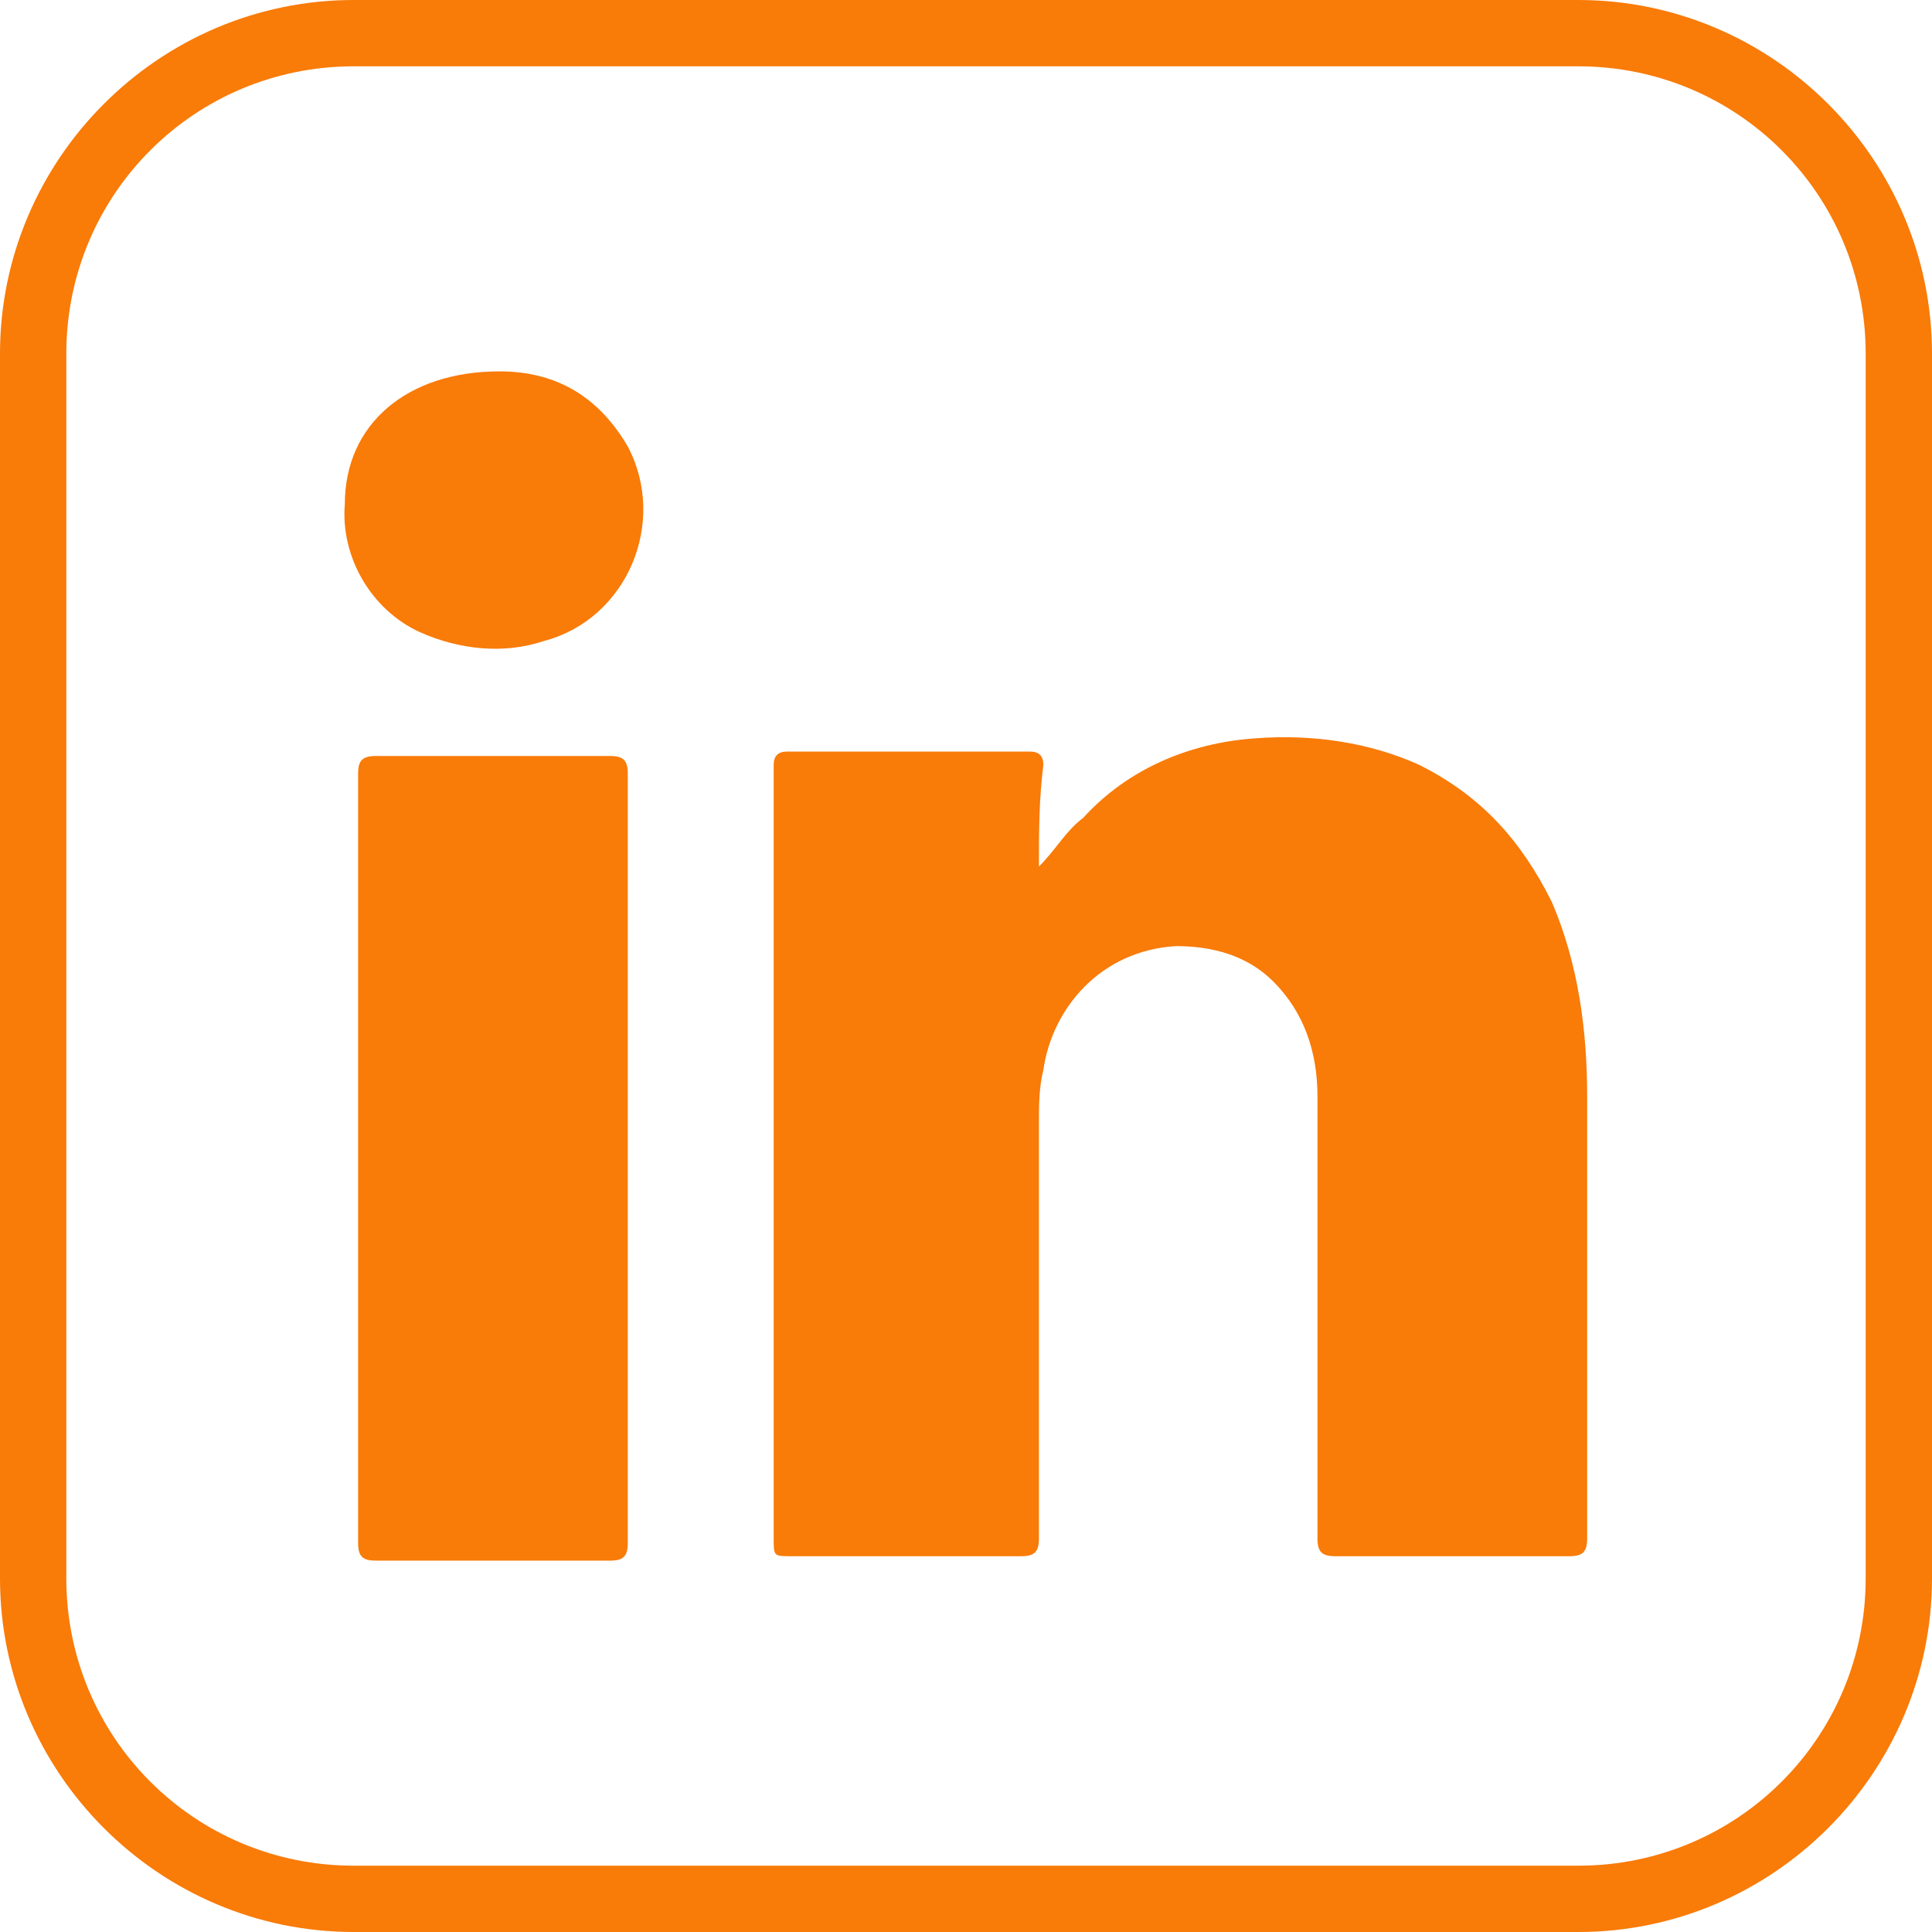
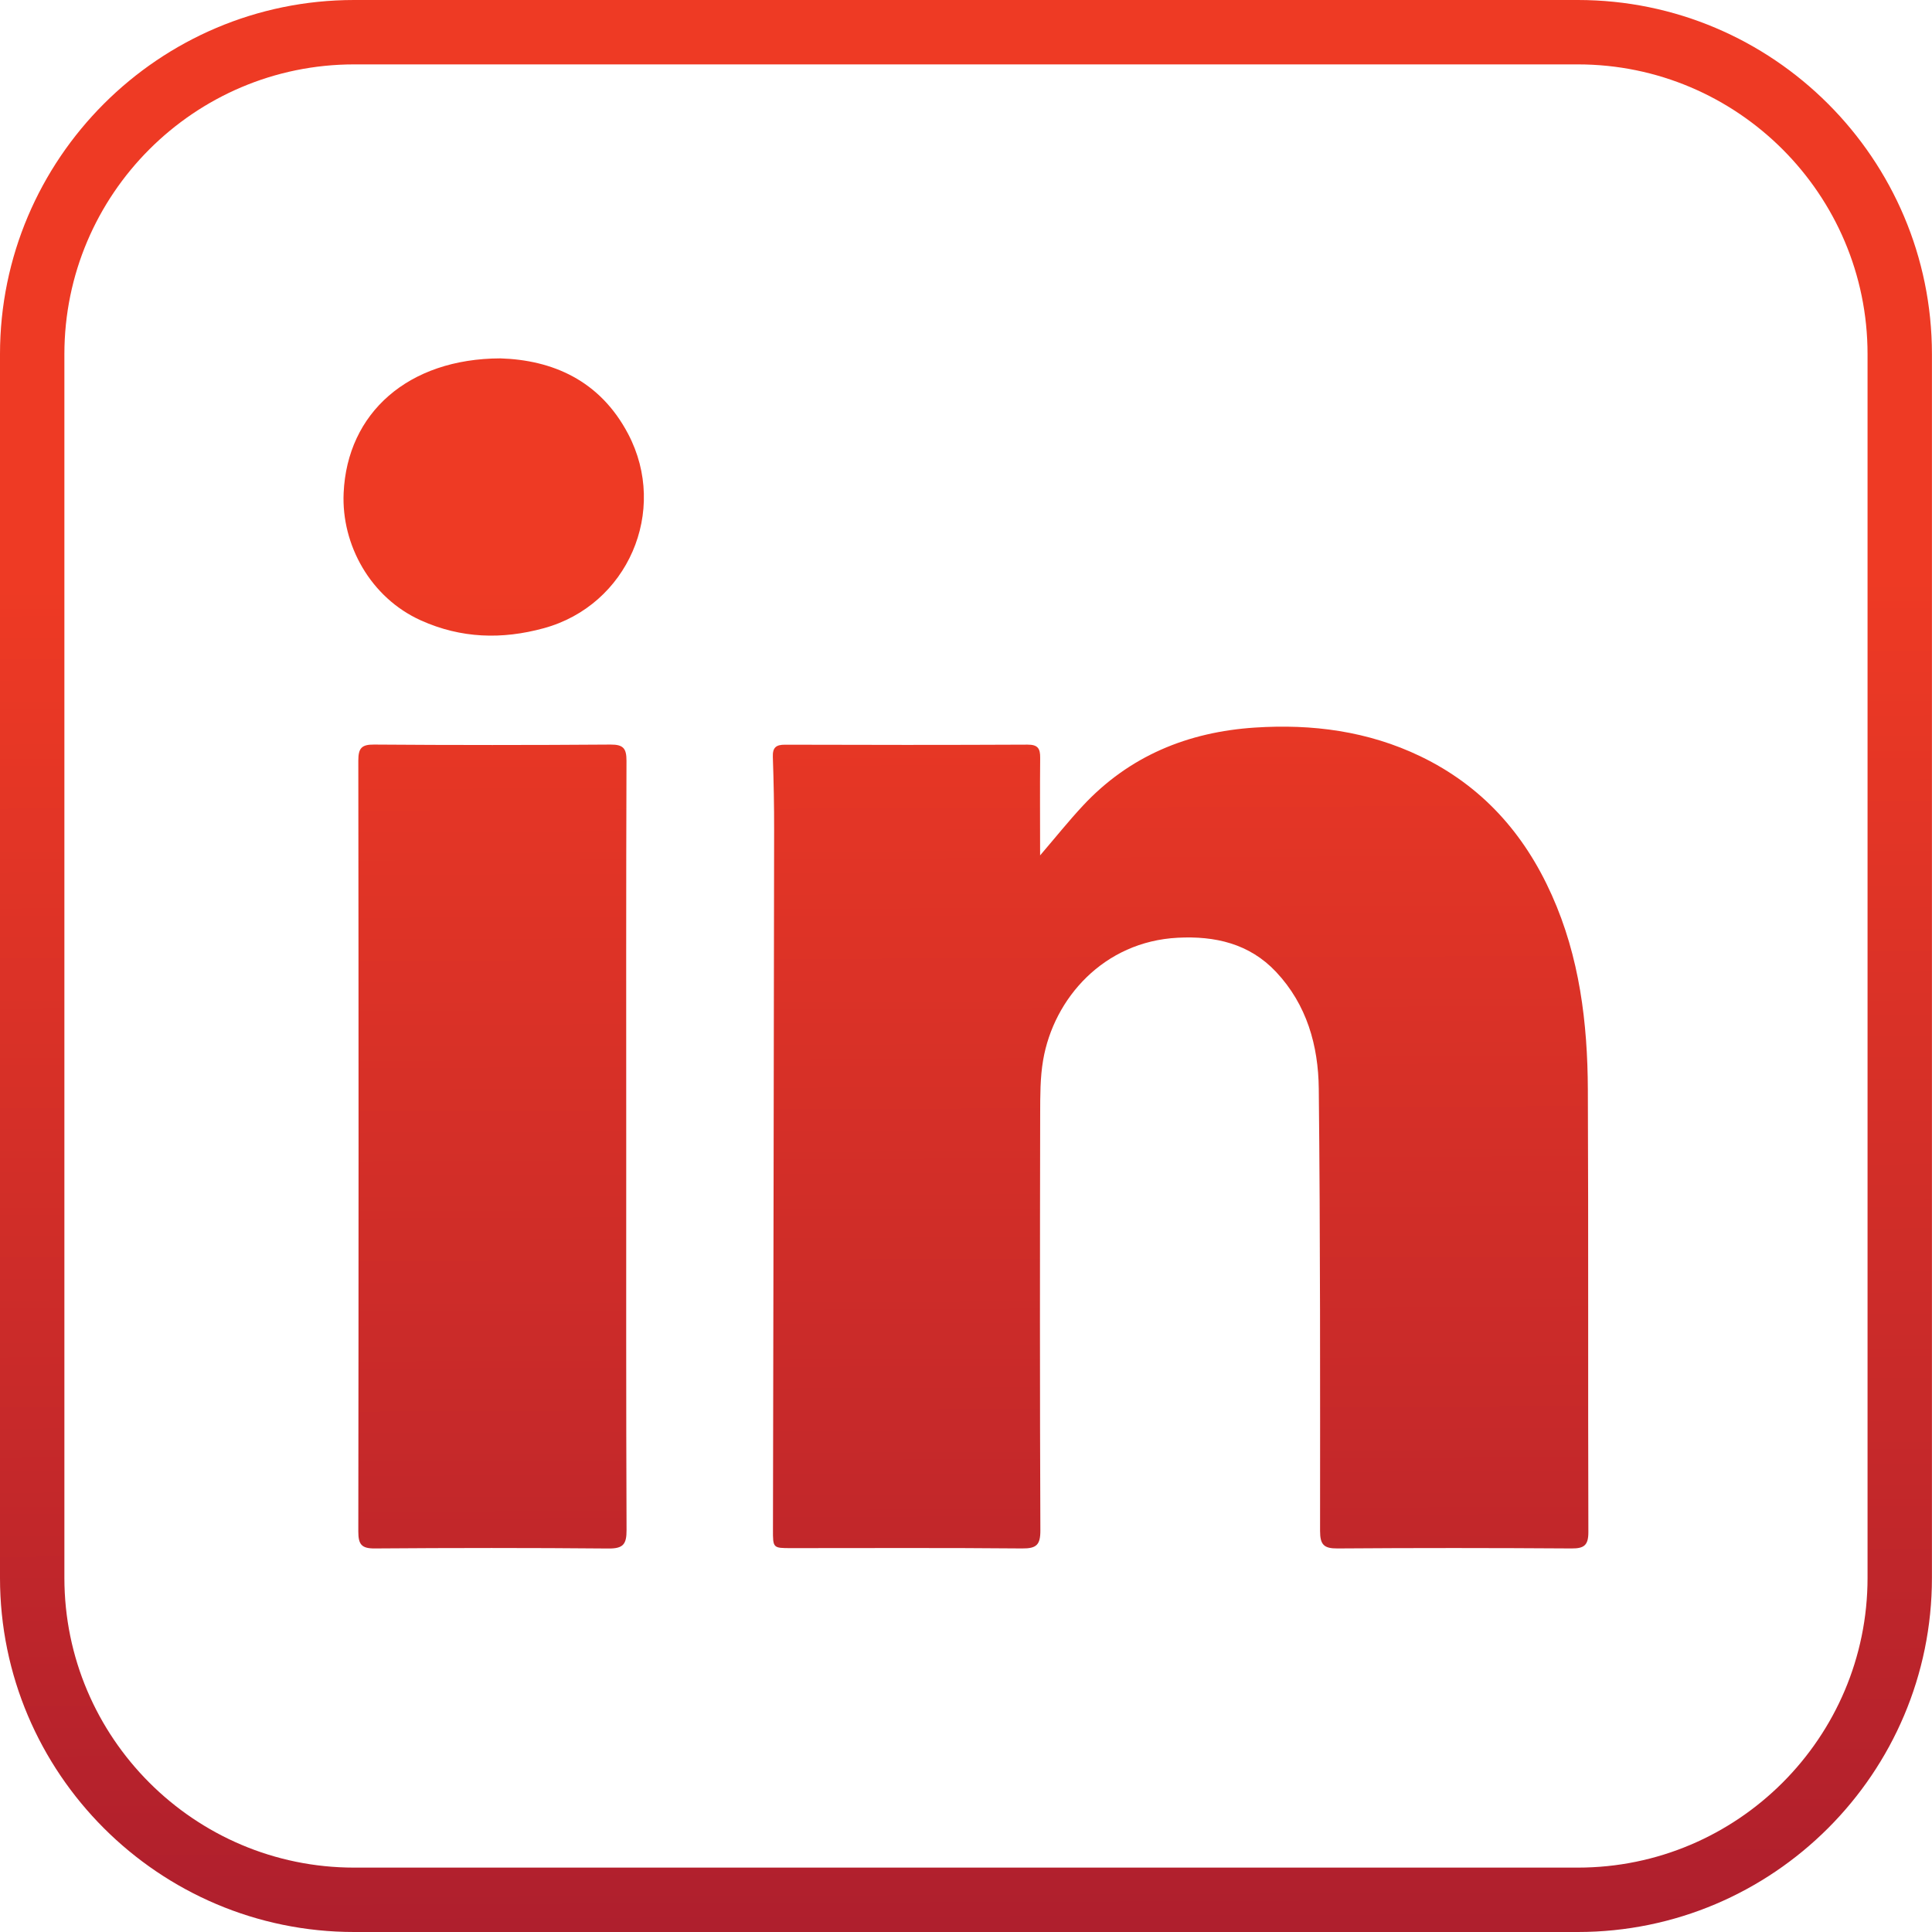
- <svg xmlns="http://www.w3.org/2000/svg" version="1.1" x="0px" y="0px" viewBox="0 0 43.7 43.7" style="enable-background:new 0 0 43.7 43.7;" xml:space="preserve">
+ <svg xmlns="http://www.w3.org/2000/svg" version="1.1" x="0px" y="0px" viewBox="0 0 30.005 30.006" style="enable-background:new 0 0 30.005 30.006;" xml:space="preserve">
  <style type="text/css">
- 	.st0{fill:#F97B08;}
+ 	.st0{fill:url(#SVGID_1_);}
+ 	.st1{fill:url(#SVGID_2_);}
+ 	.st2{fill:url(#SVGID_3_);}
+ 	.st3{fill:url(#SVGID_4_);}
</style>
  <g id="Layer_1">
- </g>
+     <linearGradient id="SVGID_1_" gradientUnits="userSpaceOnUse" x1="14.94" y1="0.04" x2="15.065" y2="29.936">
+       <stop offset="0.3" style="stop-color:#EE3A24" />
+       <stop offset="1" style="stop-color:#AF1F2D" />
+     </linearGradient>
+     <path class="st0" d="M24.505,30.006H5.5c-3.033,0-5.5-2.468-5.5-5.5V5.5C0,2.468,2.467,0,5.5,0h19.005c3.033,0,5.5,2.468,5.5,5.5   v19.006C30.005,27.538,27.538,30.006,24.505,30.006z M5.5,1C3.019,1,1,3.019,1,5.5v19.006c0,2.481,2.019,4.5,4.5,4.5h19.005   c2.481,0,4.5-2.019,4.5-4.5V5.5c0-2.481-2.019-4.5-4.5-4.5H5.5z" />
+   </g>
  <g id="Isolation_Mode">
-     <path class="st0" d="M35.7,43.7H8c-4.4,0-8-3.6-8-8V8c0-4.4,3.6-8,8-8h27.7c4.4,0,8,3.6,8,8v27.7C43.7,40.1,40.1,43.7,35.7,43.7z    M8,1.5C4.4,1.5,1.5,4.4,1.5,8v27.7c0,3.6,2.9,6.5,6.5,6.5h27.7c3.6,0,6.5-2.9,6.5-6.5V8c0-3.6-2.9-6.5-6.5-6.5H8z" />
    <g>
-       <path class="st0" d="M23.5,19.6c0.4-0.4,0.6-0.8,1-1.1c1-1.1,2.4-1.7,3.9-1.8c1.3-0.1,2.6,0.1,3.7,0.6c1.4,0.7,2.3,1.7,3,3.1    c0.6,1.4,0.8,2.9,0.8,4.4c0,3.3,0,6.7,0,10c0,0.3-0.1,0.4-0.4,0.4c-1.8,0-3.5,0-5.3,0c-0.3,0-0.4-0.1-0.4-0.4c0-3.3,0-6.7,0-10    c0-1-0.3-1.9-1-2.6c-0.6-0.6-1.4-0.8-2.2-0.8c-1.7,0.1-2.8,1.4-3,2.8c-0.1,0.4-0.1,0.8-0.1,1.2c0,3.1,0,6.3,0,9.4    c0,0.3-0.1,0.4-0.4,0.4c-1.7,0-3.5,0-5.2,0c-0.4,0-0.4,0-0.4-0.4c0-5.3,0-10.5,0-15.8c0-0.6,0-1.1,0-1.7c0-0.2,0.1-0.3,0.3-0.3    c1.8,0,3.7,0,5.5,0c0.2,0,0.3,0.1,0.3,0.3C23.5,18.1,23.5,18.8,23.5,19.6z" />
-       <path class="st0" d="M14.2,26.2c0,2.9,0,5.8,0,8.7c0,0.3-0.1,0.4-0.4,0.4c-1.8,0-3.5,0-5.3,0c-0.3,0-0.4-0.1-0.4-0.4    c0-5.8,0-11.6,0-17.4c0-0.3,0.1-0.4,0.4-0.4c1.8,0,3.6,0,5.3,0c0.3,0,0.4,0.1,0.4,0.4C14.2,20.4,14.2,23.3,14.2,26.2z" />
-       <path class="st0" d="M11.3,8.4c1.2,0,2.2,0.5,2.9,1.7c0.9,1.7,0,3.9-1.9,4.4c-0.9,0.3-1.9,0.2-2.8-0.2c-1.1-0.5-1.8-1.7-1.7-2.9    C7.8,9.6,9.2,8.4,11.3,8.4z" />
+       <linearGradient id="SVGID_2_" gradientUnits="userSpaceOnUse" x1="18.25" y1="0.024" x2="18.374" y2="30.045">
+         <stop offset="0.3" style="stop-color:#EE3A24" />
+         <stop offset="1" style="stop-color:#AF1F2D" />
+       </linearGradient>
+       <path class="st1" d="M16.154,13.285c0.245-0.286,0.445-0.536,0.663-0.77c0.721-0.775,1.633-1.147,2.673-1.215    c0.889-0.058,1.754,0.054,2.57,0.446c0.955,0.46,1.612,1.197,2.04,2.153c0.432,0.963,0.557,1.986,0.561,3.026    c0.01,2.289,0.001,4.579,0.008,6.868c0.001,0.207-0.066,0.258-0.264,0.256c-1.211-0.008-2.421-0.009-3.632,0    c-0.213,0.002-0.271-0.06-0.271-0.272c0.001-2.289,0.004-4.579-0.02-6.868c-0.007-0.669-0.185-1.306-0.664-1.815    c-0.415-0.441-0.951-0.56-1.526-0.53c-1.149,0.059-1.926,0.94-2.091,1.9c-0.047,0.273-0.045,0.555-0.046,0.833    c-0.004,2.157-0.006,4.315,0.003,6.472c0.001,0.225-0.061,0.282-0.283,0.28c-1.196-0.011-2.392-0.005-3.588-0.005    c-0.283,0-0.283-0.001-0.282-0.292c0.006-3.617,0.014-7.235,0.018-10.852c0.001-0.381-0.007-0.763-0.02-1.144    c-0.005-0.145,0.048-0.191,0.191-0.19c1.255,0.004,2.509,0.005,3.764-0.001c0.16-0.001,0.199,0.059,0.197,0.206    C16.15,12.261,16.154,12.75,16.154,13.285z" />
+       <linearGradient id="SVGID_3_" gradientUnits="userSpaceOnUse" x1="7.574" y1="0.069" x2="7.698" y2="30.089">
+         <stop offset="0.3" style="stop-color:#EE3A24" />
+         <stop offset="1" style="stop-color:#AF1F2D" />
+       </linearGradient>
+       <path class="st2" d="M9.726,17.801c0,1.988-0.003,3.976,0.005,5.963c0.001,0.219-0.052,0.288-0.28,0.286    c-1.21-0.011-2.421-0.01-3.631-0.001c-0.209,0.002-0.255-0.067-0.255-0.264c0.005-3.99,0.005-7.981,0-11.971    c0-0.191,0.048-0.252,0.244-0.25c1.225,0.009,2.45,0.009,3.675,0c0.198-0.001,0.246,0.061,0.246,0.251    C9.723,13.81,9.726,15.806,9.726,17.801z" />
+       <linearGradient id="SVGID_4_" gradientUnits="userSpaceOnUse" x1="7.636" y1="0.068" x2="7.76" y2="30.089">
+         <stop offset="0.3" style="stop-color:#EE3A24" />
+         <stop offset="1" style="stop-color:#AF1F2D" />
+       </linearGradient>
+       <path class="st3" d="M7.771,5.566c0.801,0.025,1.544,0.335,1.985,1.174c0.629,1.196-0.008,2.662-1.311,3.017    c-0.647,0.177-1.282,0.16-1.907-0.121C5.753,9.283,5.301,8.459,5.337,7.657C5.392,6.414,6.339,5.57,7.771,5.566z" />
    </g>
  </g>
+   <g id="Capa_1">
+ </g>
</svg>
